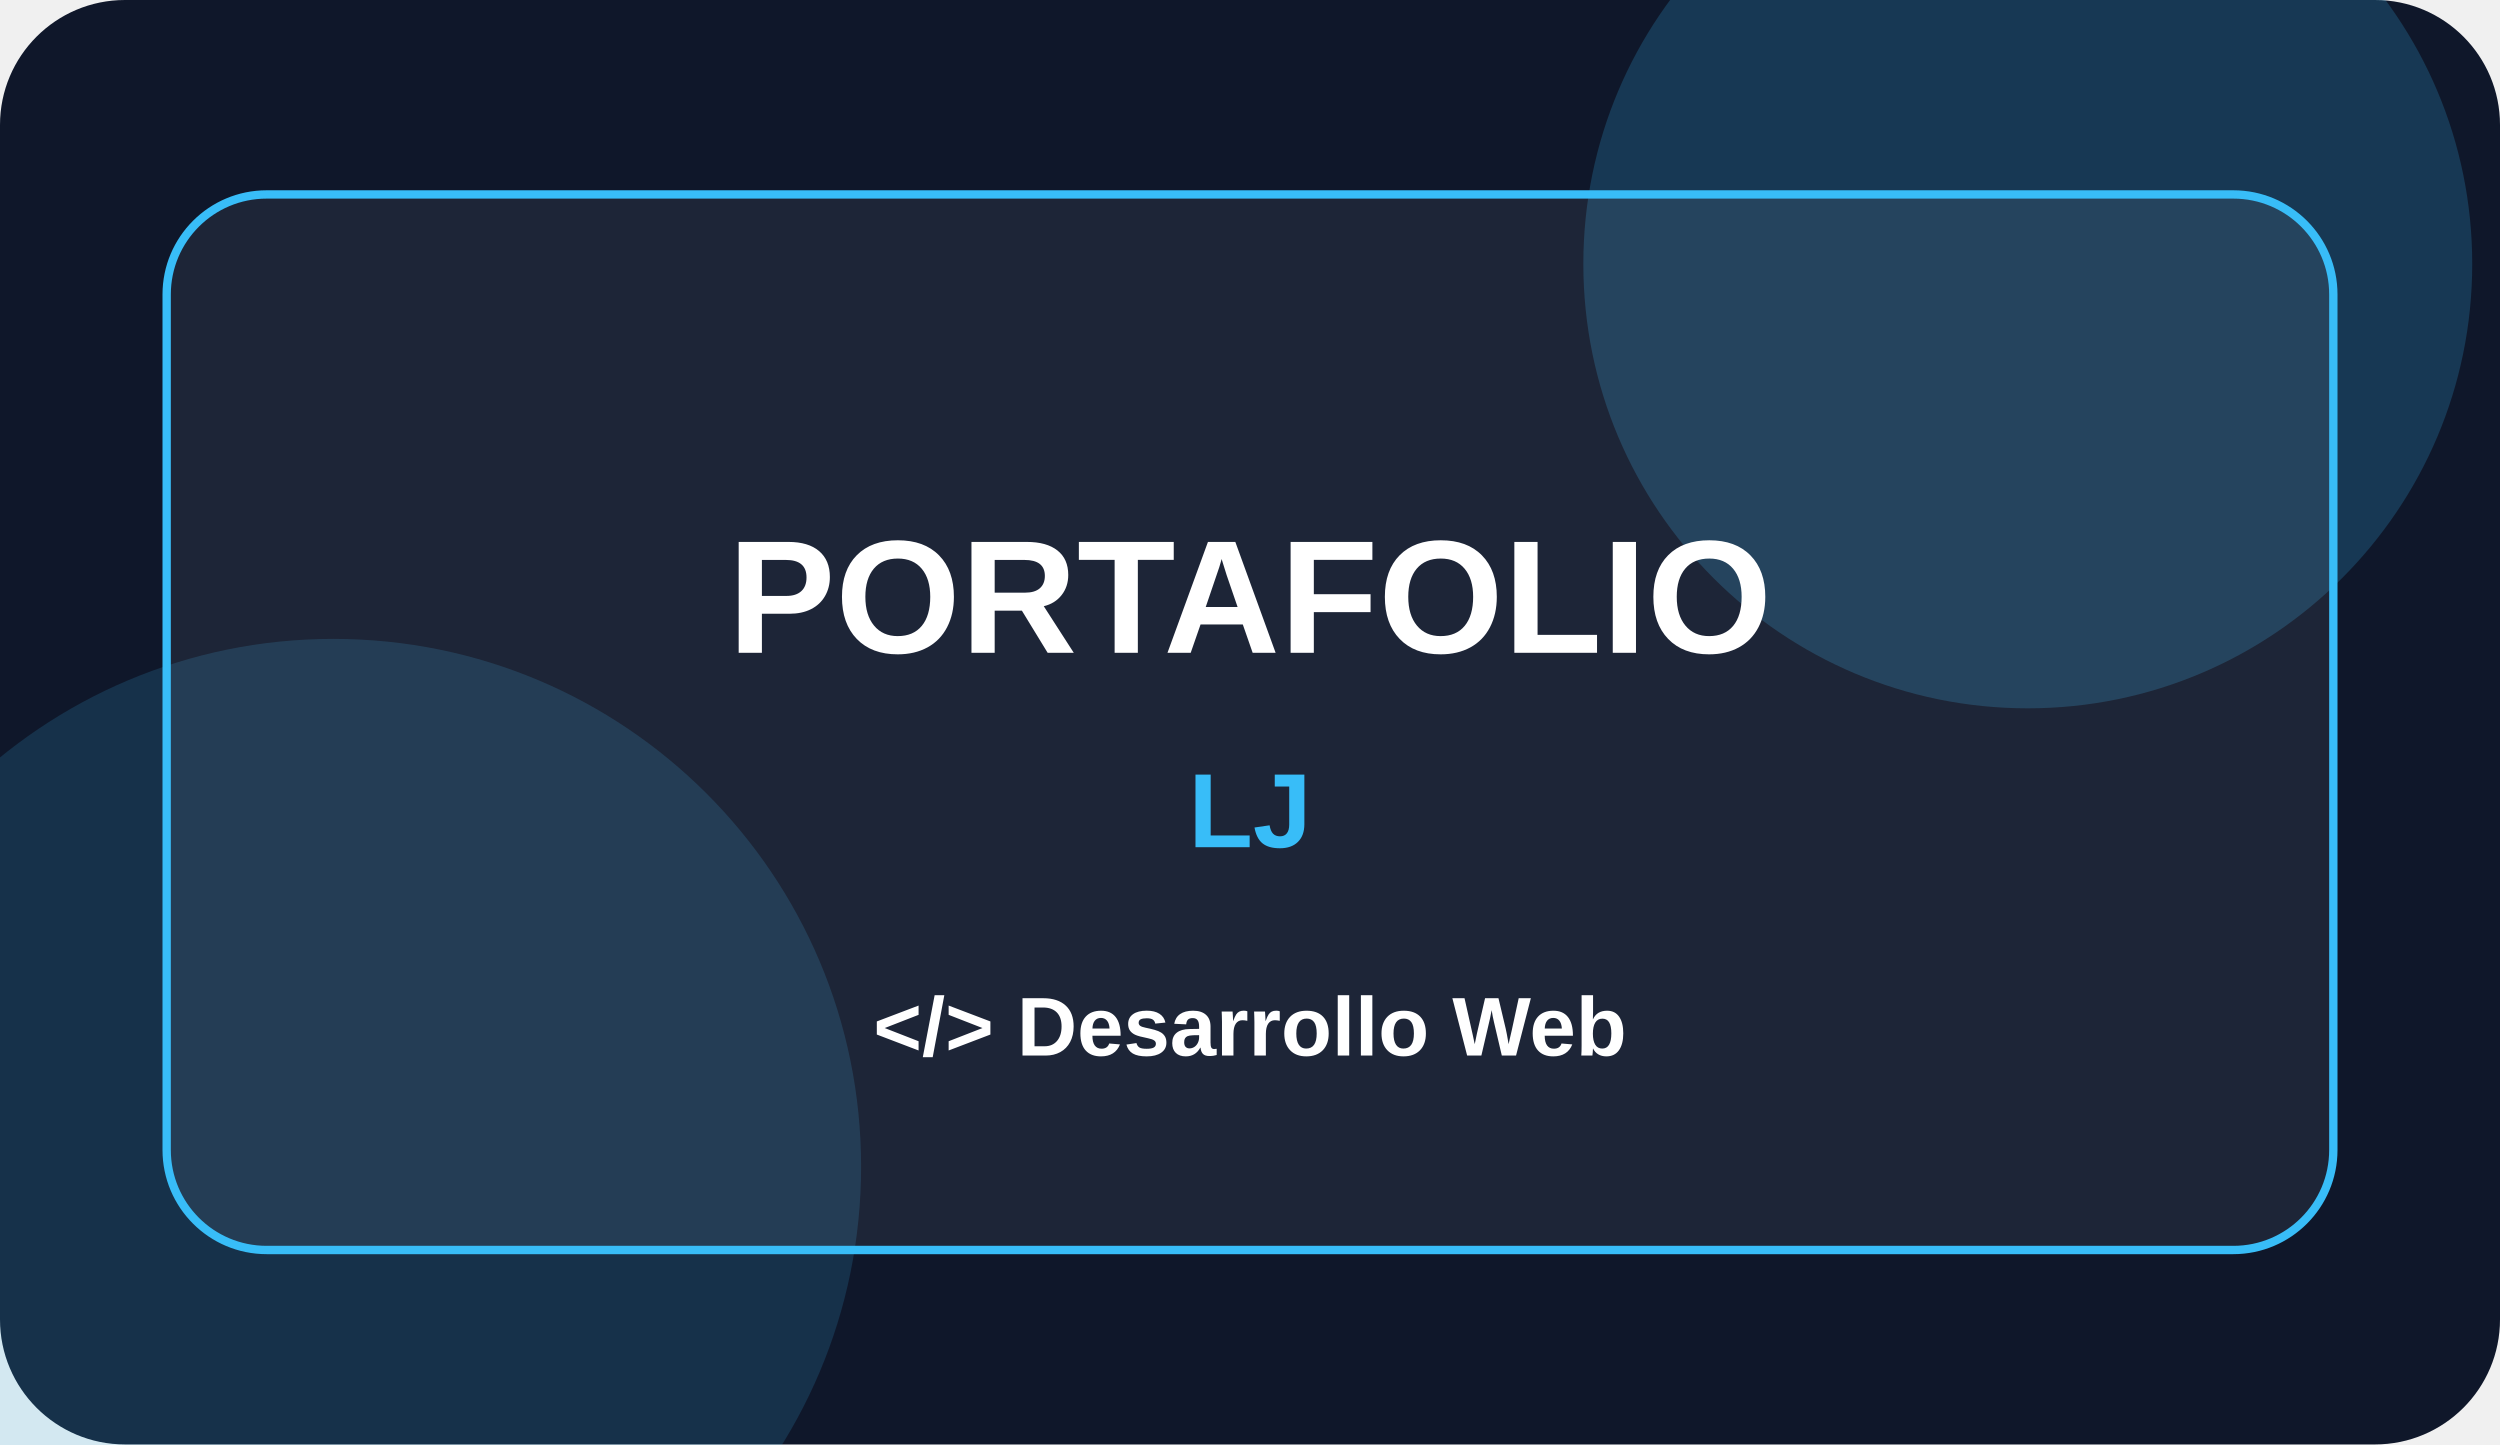
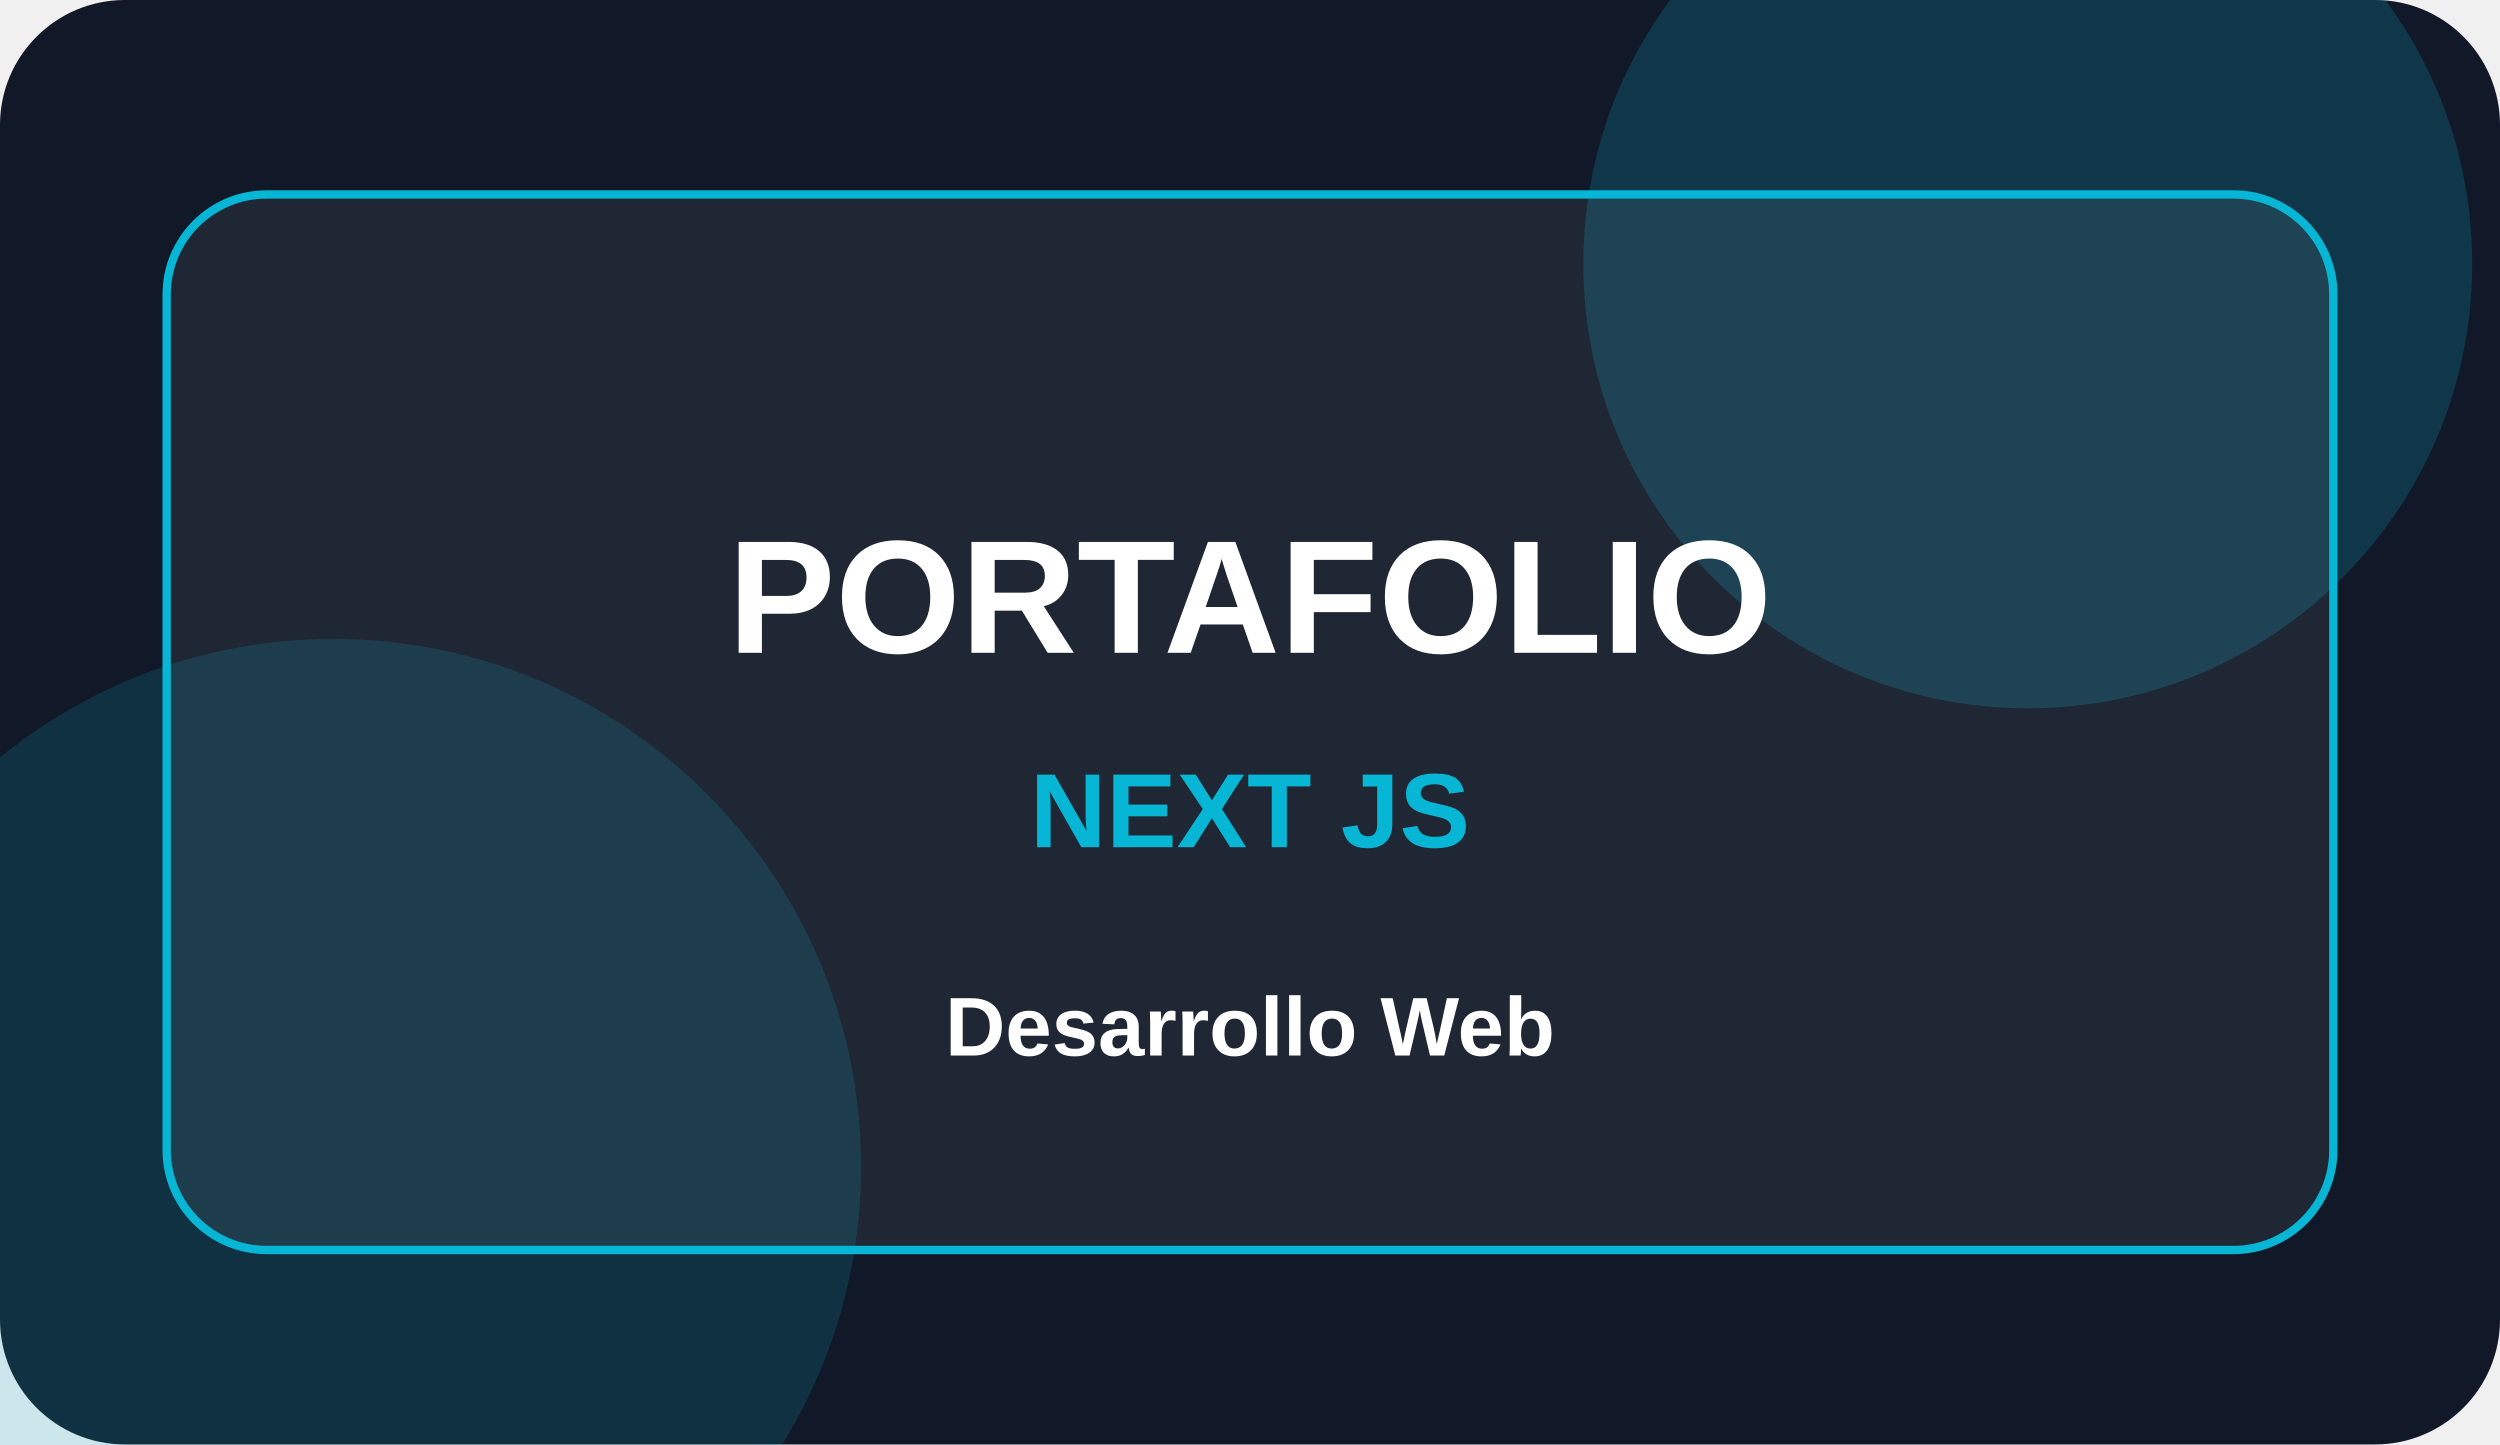
<svg xmlns="http://www.w3.org/2000/svg" width="900" height="520" viewBox="0 0 900 520" fill="none">
-   <rect width="900" height="520" rx="45" fill="#0f172a" />
-   <circle cx="730" cy="95" r="160" fill="#38bdf8" opacity="0.20" />
-   <circle cx="120" cy="420" r="190" fill="#38bdf8" opacity="0.16" />
-   <rect x="60" y="70" width="780" height="380" rx="36" fill="rgba(255,255,255,0.06)" stroke="#38bdf8" stroke-width="3" />
+   <rect width="900" height="520" rx="45" fill="#111827" />
+   <circle cx="730" cy="95" r="160" fill="#06B6D4" opacity="0.20" />
+   <circle cx="120" cy="420" r="190" fill="#06B6D4" opacity="0.16" />
+   <rect x="60" y="70" width="780" height="380" rx="36" fill="rgba(255,255,255,0.06)" stroke="#06B6D4" stroke-width="3" />
  <text x="450" y="235" text-anchor="middle" font-size="58" font-family="Arial" font-weight="900" fill="white">PORTAFOLIO</text>
-   <text x="450" y="305" text-anchor="middle" font-size="38" font-family="Arial" font-weight="800" fill="#38bdf8">LJ</text>
-   <text x="450" y="380" text-anchor="middle" font-size="30" font-family="Arial" font-weight="700" fill="white">&lt;/&gt; Desarrollo Web</text>
+   <text x="450" y="305" text-anchor="middle" font-size="38" font-family="Arial" font-weight="800" fill="#06B6D4">NEXT JS</text>
+   <text x="450" y="380" text-anchor="middle" font-size="30" font-family="Arial" font-weight="700" fill="white">Desarrollo Web</text>
</svg>
